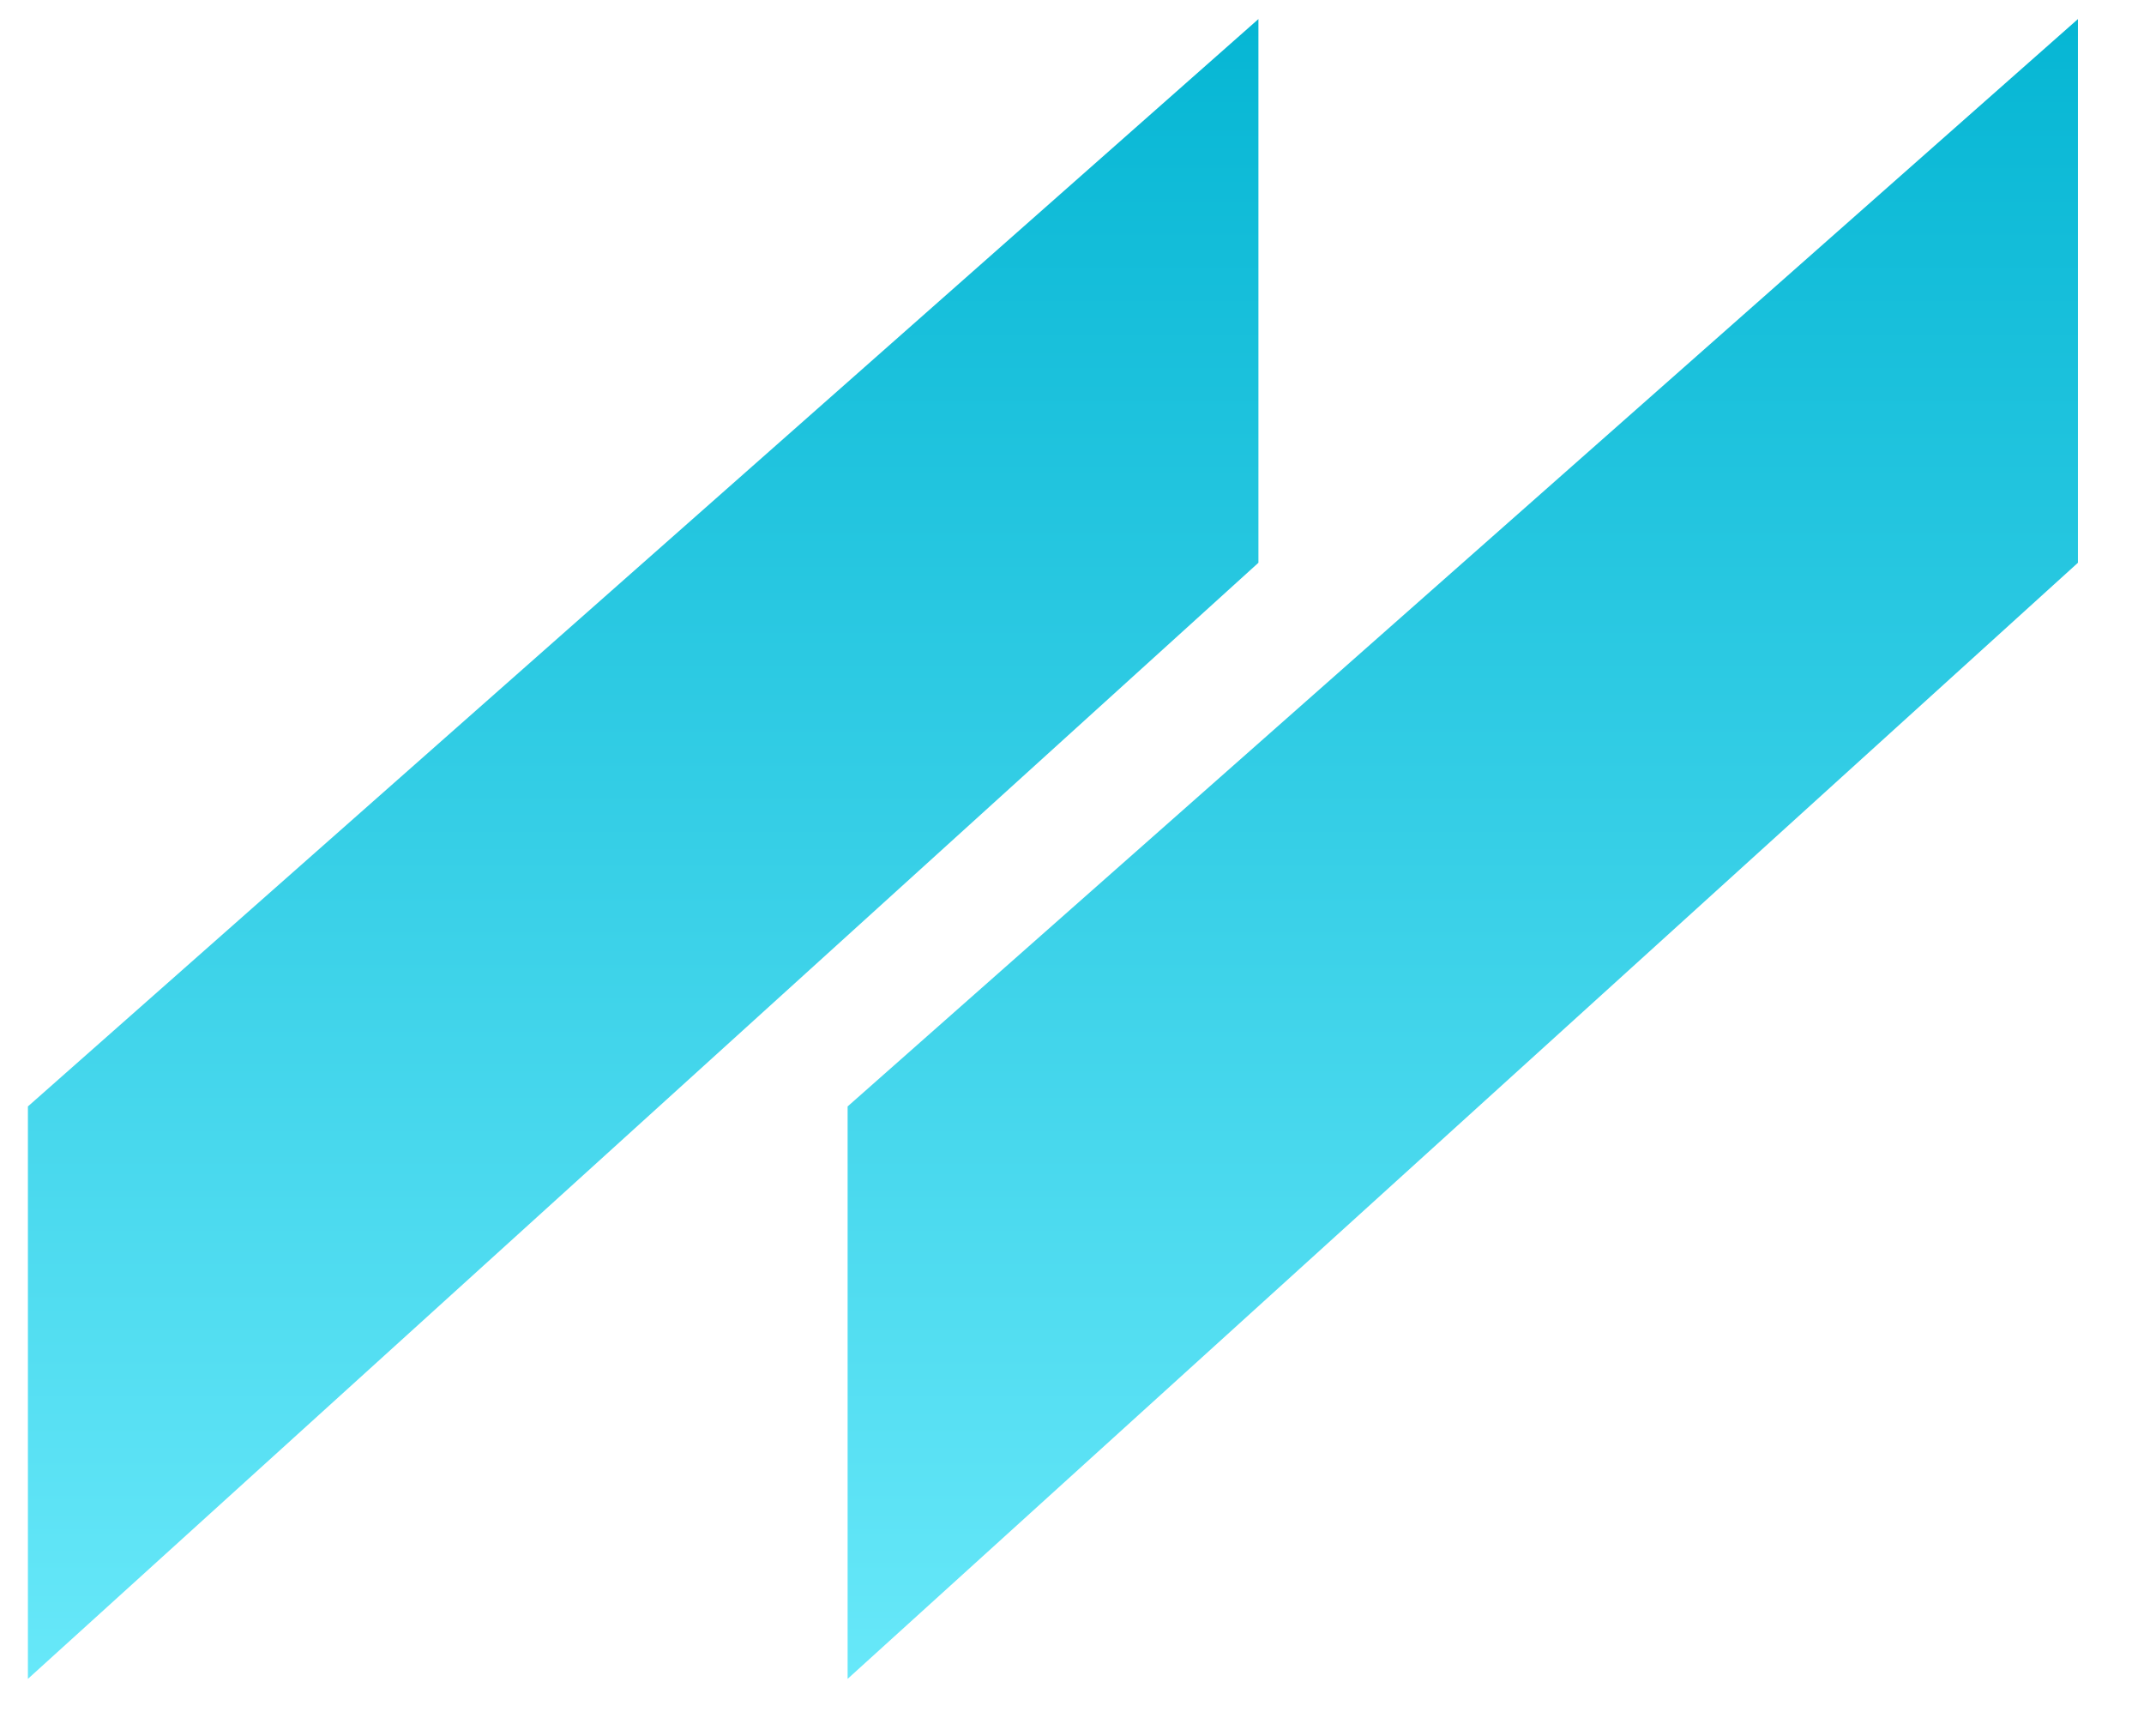
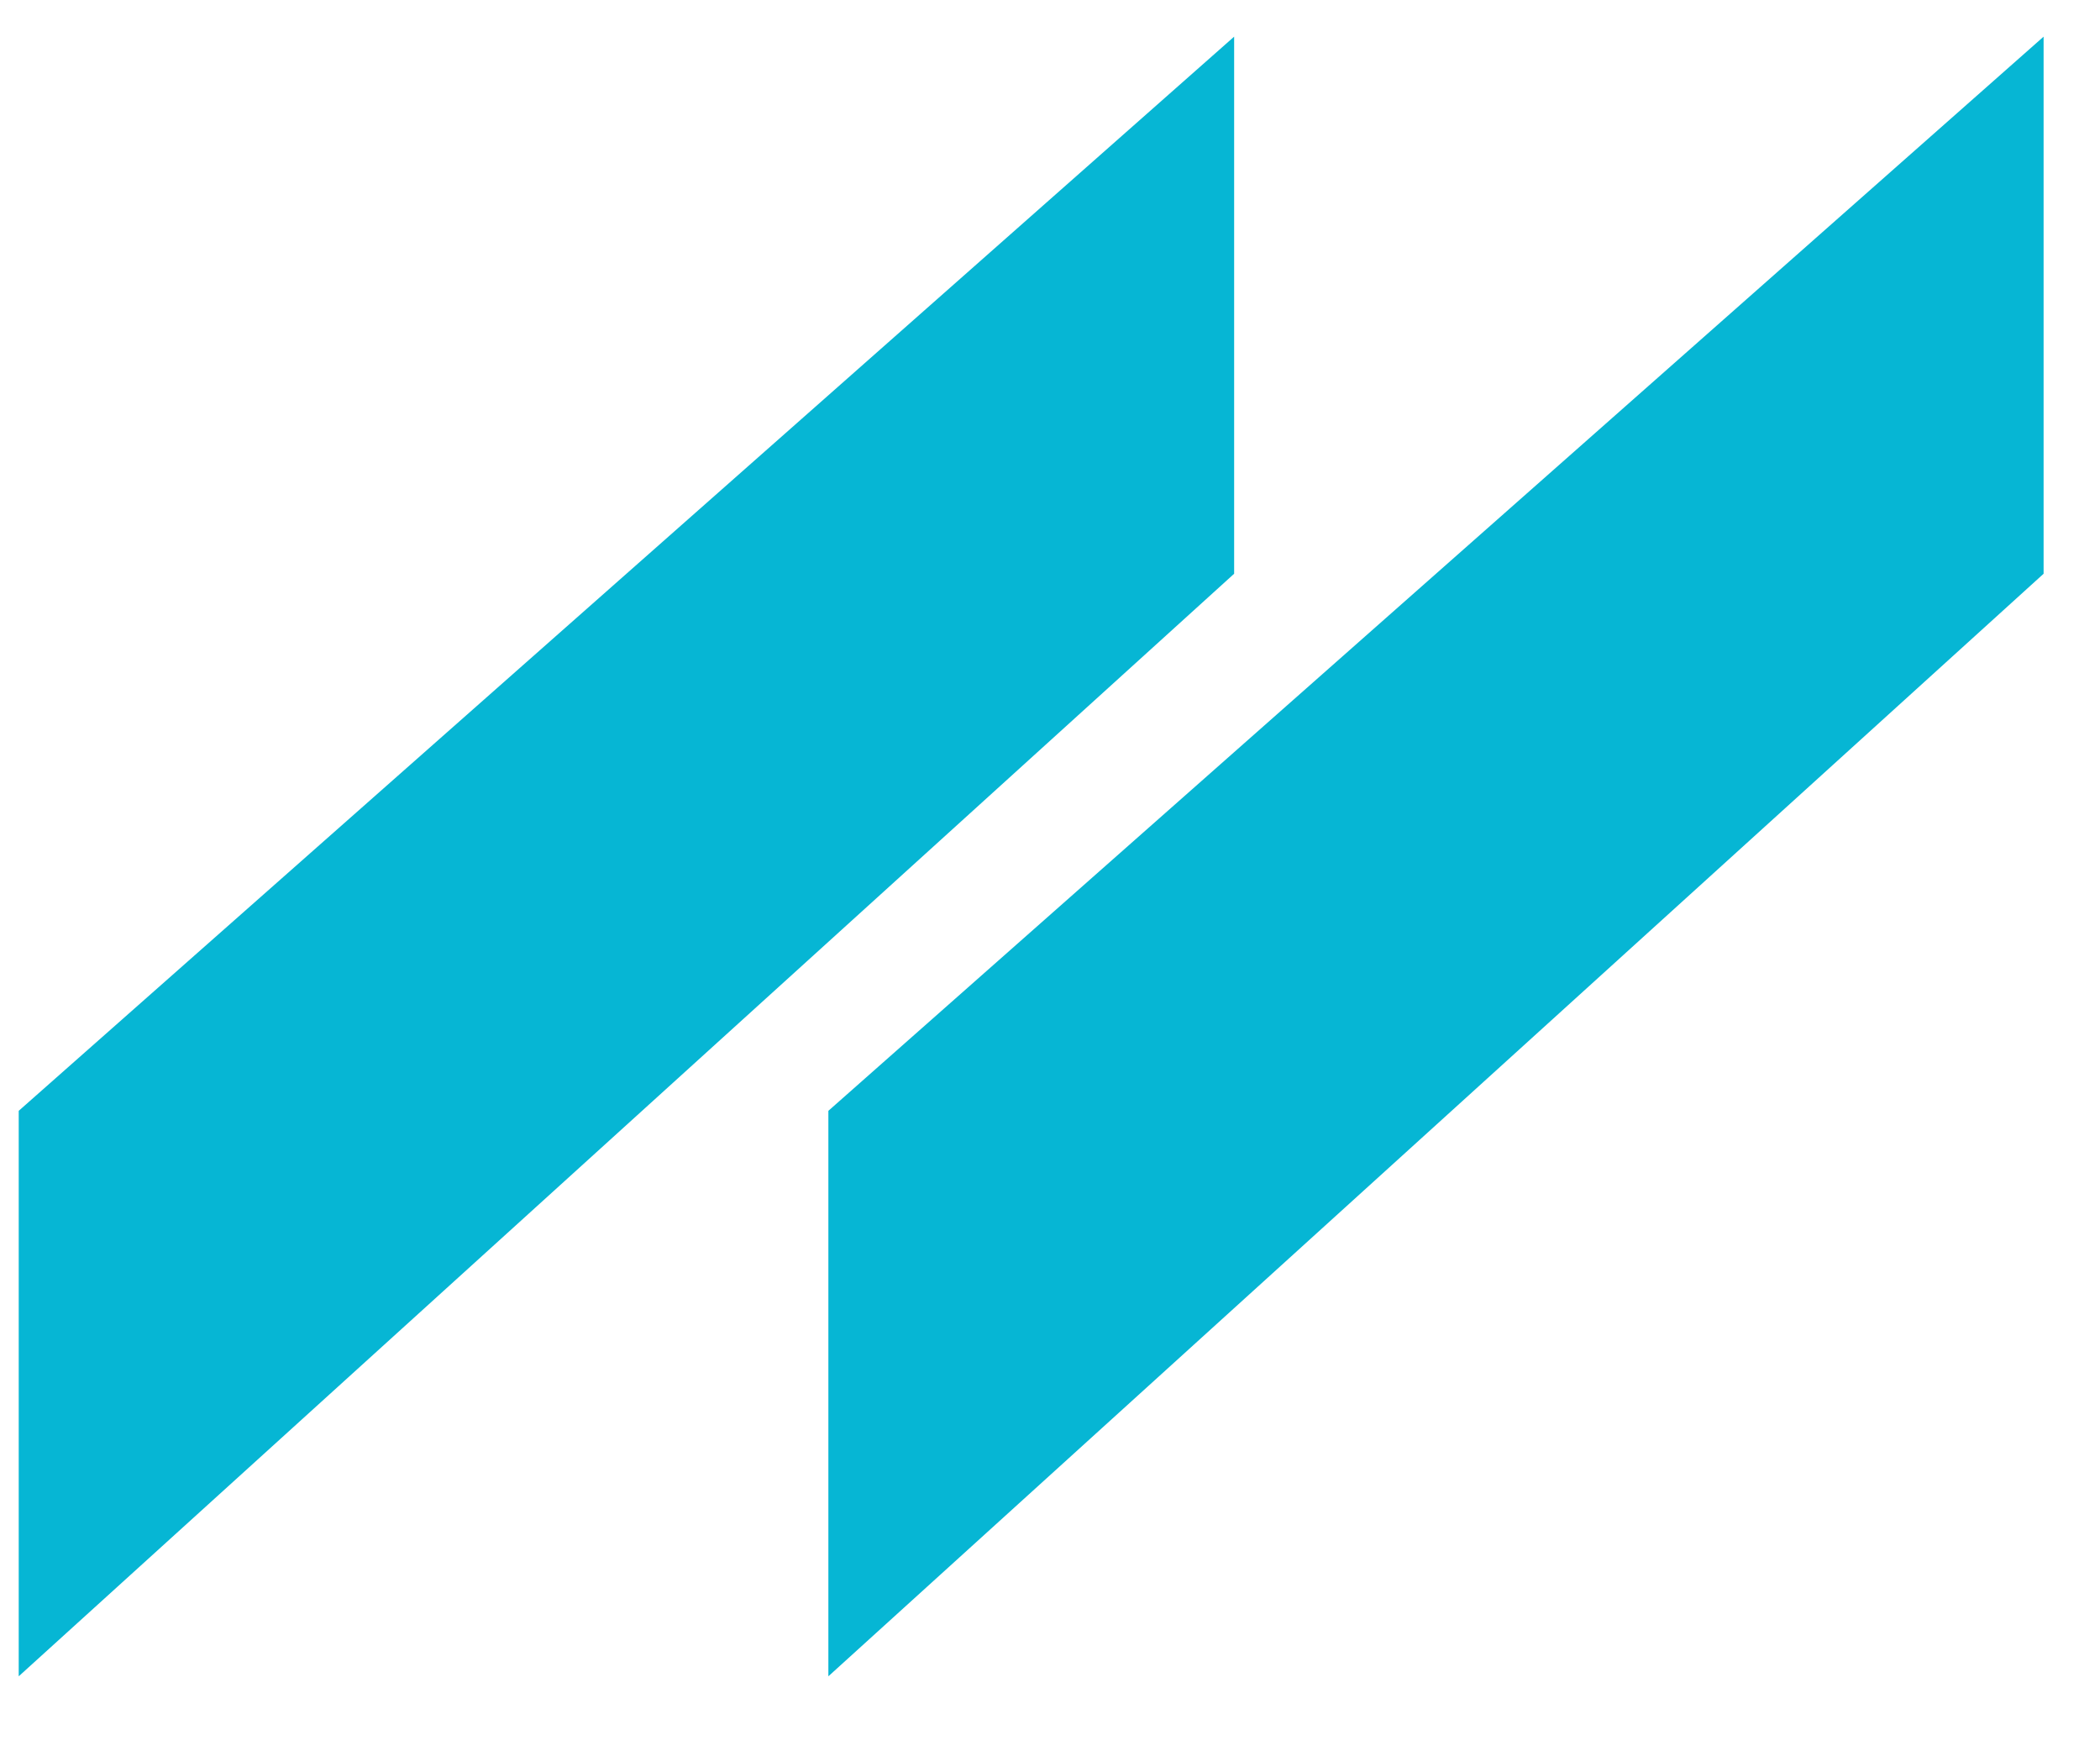
- <svg xmlns="http://www.w3.org/2000/svg" xmlns:xlink="http://www.w3.org/1999/xlink" version="1.1" preserveAspectRatio="xMidYMid meet" viewBox="344.564 330.278 111.737 91.218" width="53.87" height="43.61">
+ <svg xmlns="http://www.w3.org/2000/svg" viewBox="344.564 330.278 111.737 91.218" width="54" height="45" preserveAspectRatio="xMidYMid meet">
  <defs>
-     <path d="M453.3 331.28L453.3 359.85L388.64 418.5L388.64 388.42L453.3 331.28Z" id="aFZf6T5ED" />
-     <linearGradient id="gradientb2ThqnP5Op" gradientUnits="userSpaceOnUse" x1="420.97" y1="331.28" x2="420.97" y2="418.5">
-       <stop style="stop-color: #06b6d4;stop-opacity: 1" offset="0%" />
-       <stop style="stop-color: #67e8f9;stop-opacity: 1" offset="100%" />
+     <path d="M453.3 331.28L453.3 359.85L388.64 418.5L388.64 388.42L453.3 331.28Z" id="shape1" />
+     <linearGradient id="grad1" x1="420.97" y1="331.28" x2="420.97" y2="418.5">
+       <stop offset="0%" stop-color="#06b6d4" />
+       <stop offset="100%" stop-color="#67e8f9" />
    </linearGradient>
-     <path d="M410.23 331.28L410.23 359.85L345.56 418.5L345.56 388.42L410.23 331.28Z" id="a9fehgwfM" />
-     <linearGradient id="gradientk1wNV9Ostb" gradientUnits="userSpaceOnUse" x1="377.89" y1="331.28" x2="377.89" y2="418.5">
-       <stop style="stop-color: #06b6d4;stop-opacity: 1" offset="0%" />
-       <stop style="stop-color: #67e8f9;stop-opacity: 1" offset="100%" />
+     <path d="M410.23 331.28L410.23 359.85L345.56 418.5L345.56 388.42L410.23 331.28Z" id="shape2" />
+     <linearGradient id="grad2" x1="377.89" y1="331.28" x2="377.89" y2="418.5">
+       <stop offset="0%" stop-color="#06b6d4" />
+       <stop offset="100%" stop-color="#67e8f9" />
    </linearGradient>
  </defs>
  <g>
-     <g>
-       <use xlink:href="#aFZf6T5ED" opacity="1" fill="url(#gradientb2ThqnP5Op)" />
-     </g>
-     <g>
-       <use xlink:href="#a9fehgwfM" opacity="1" fill="url(#gradientk1wNV9Ostb)" />
-     </g>
+     <use href="#shape1" fill="url(#grad1)" />
+     <use href="#shape2" fill="url(#grad2)" />
  </g>
</svg>
